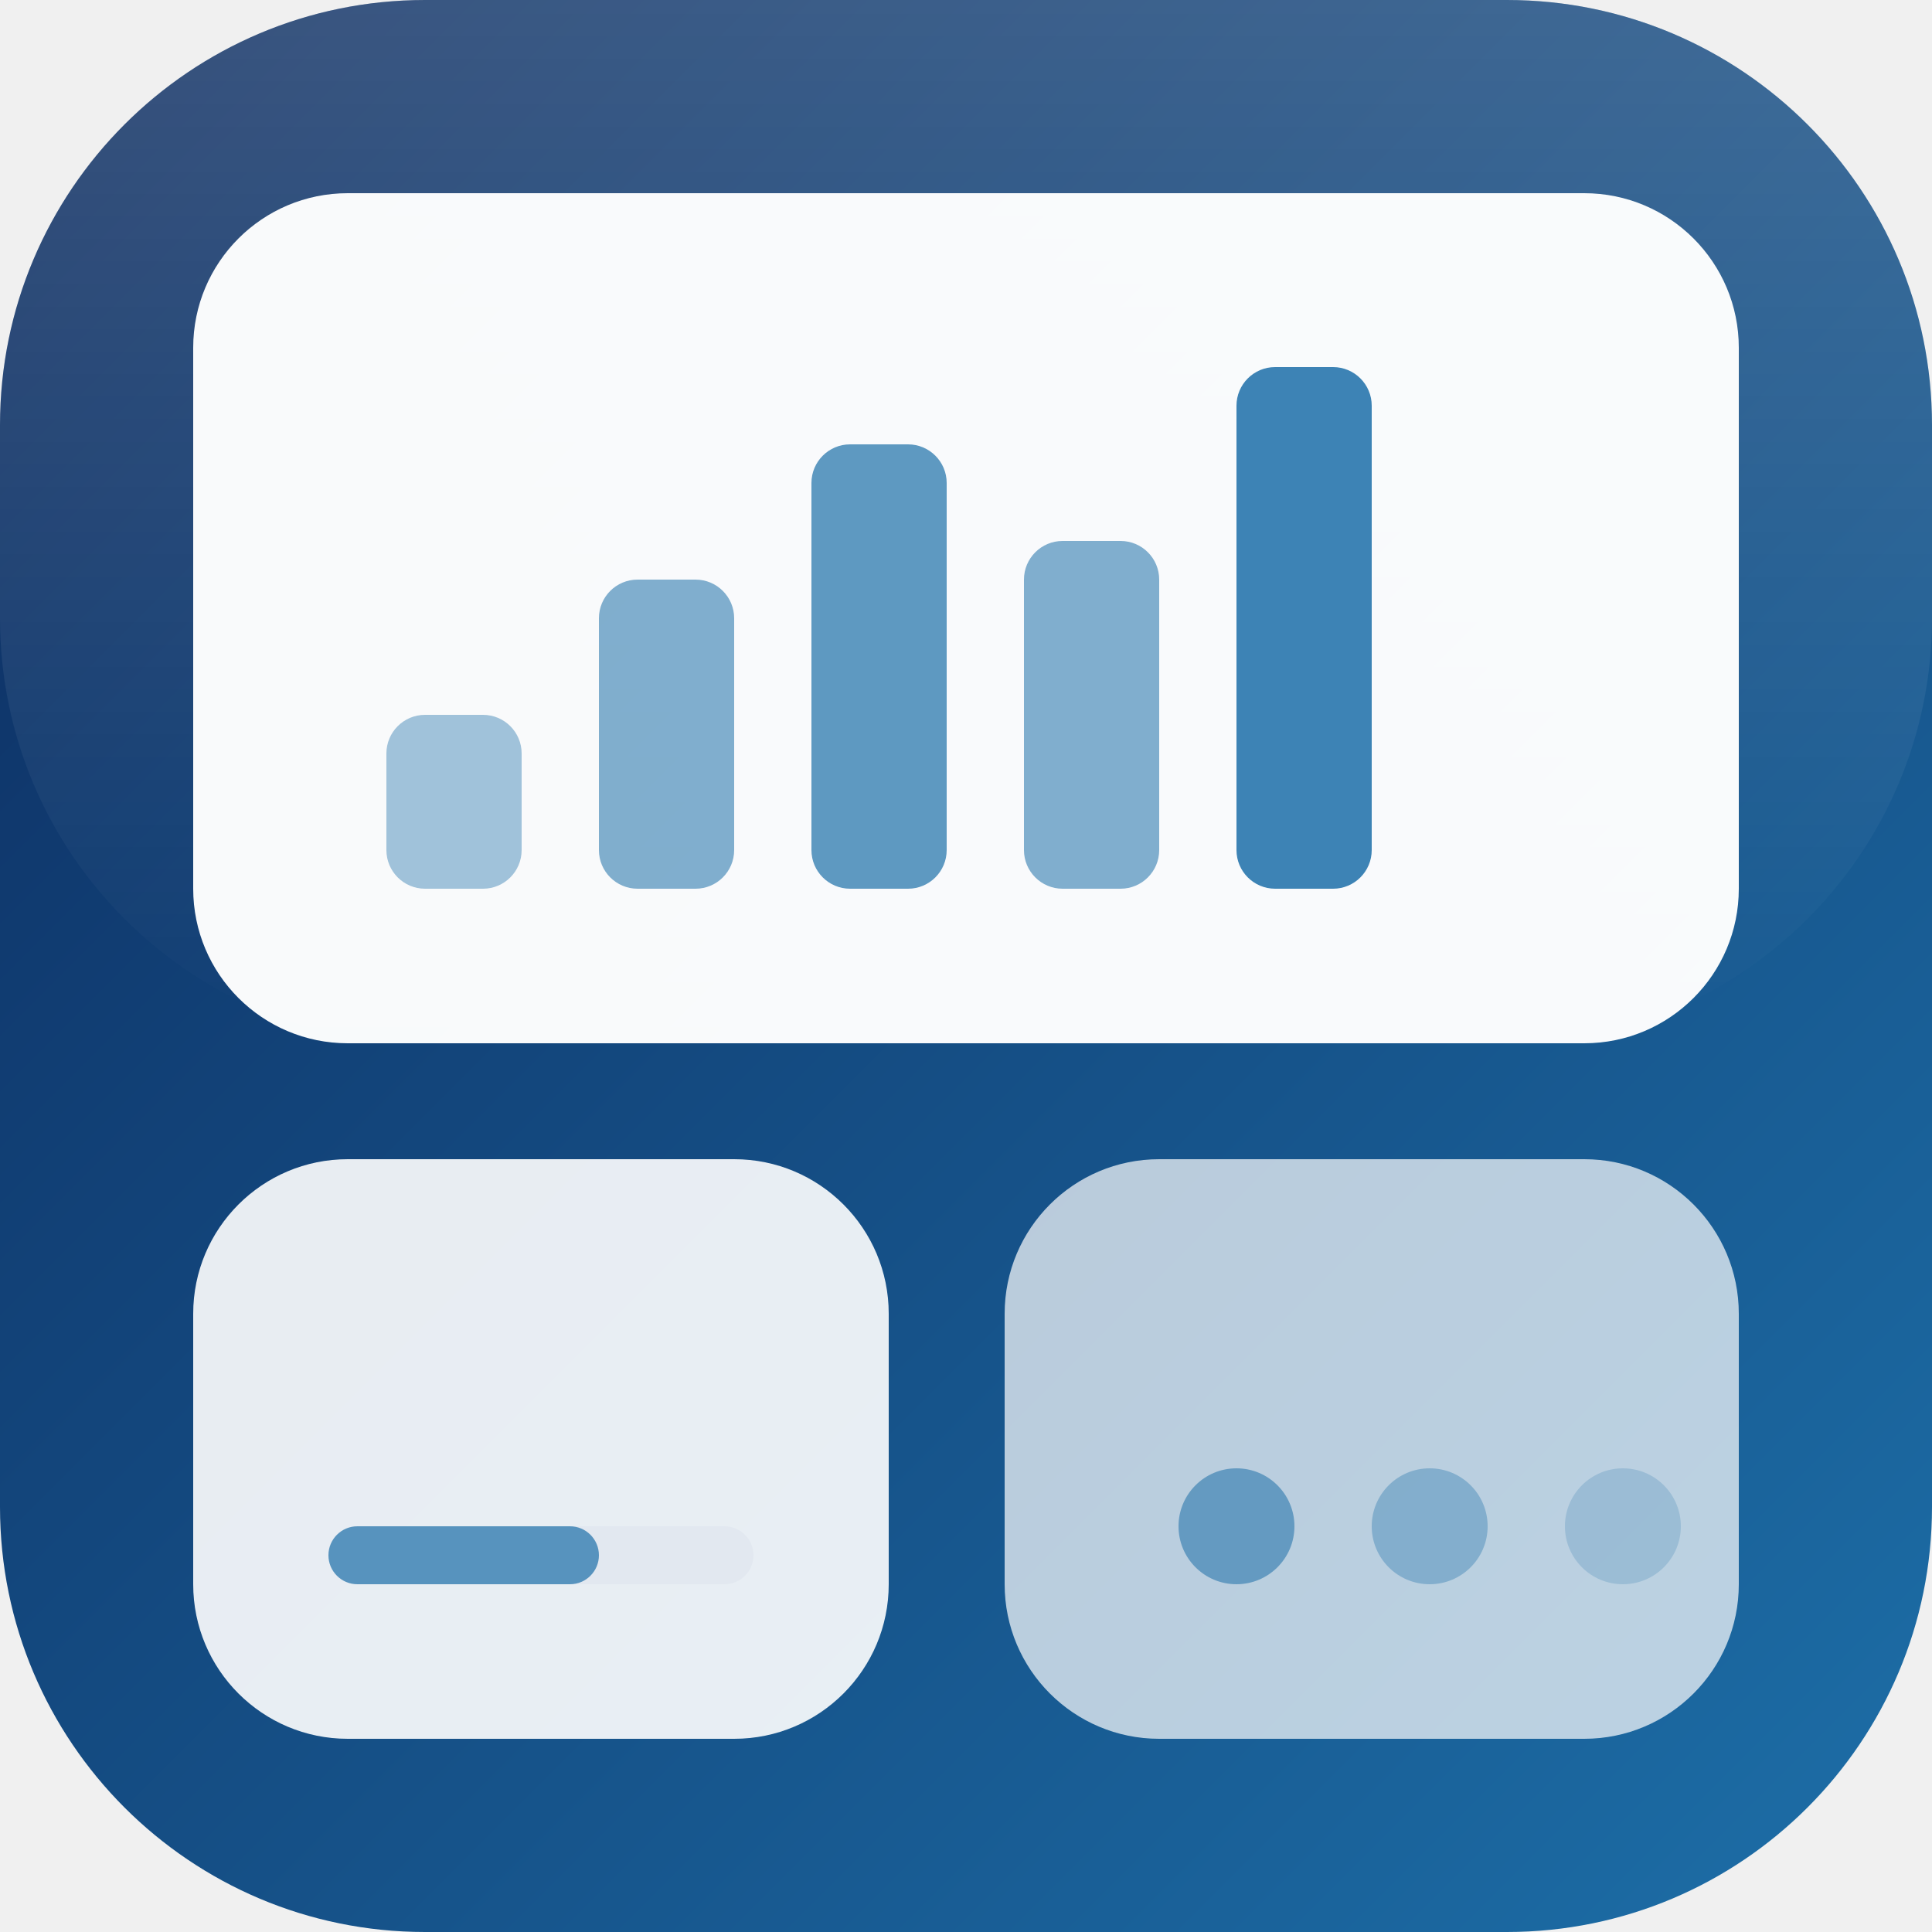
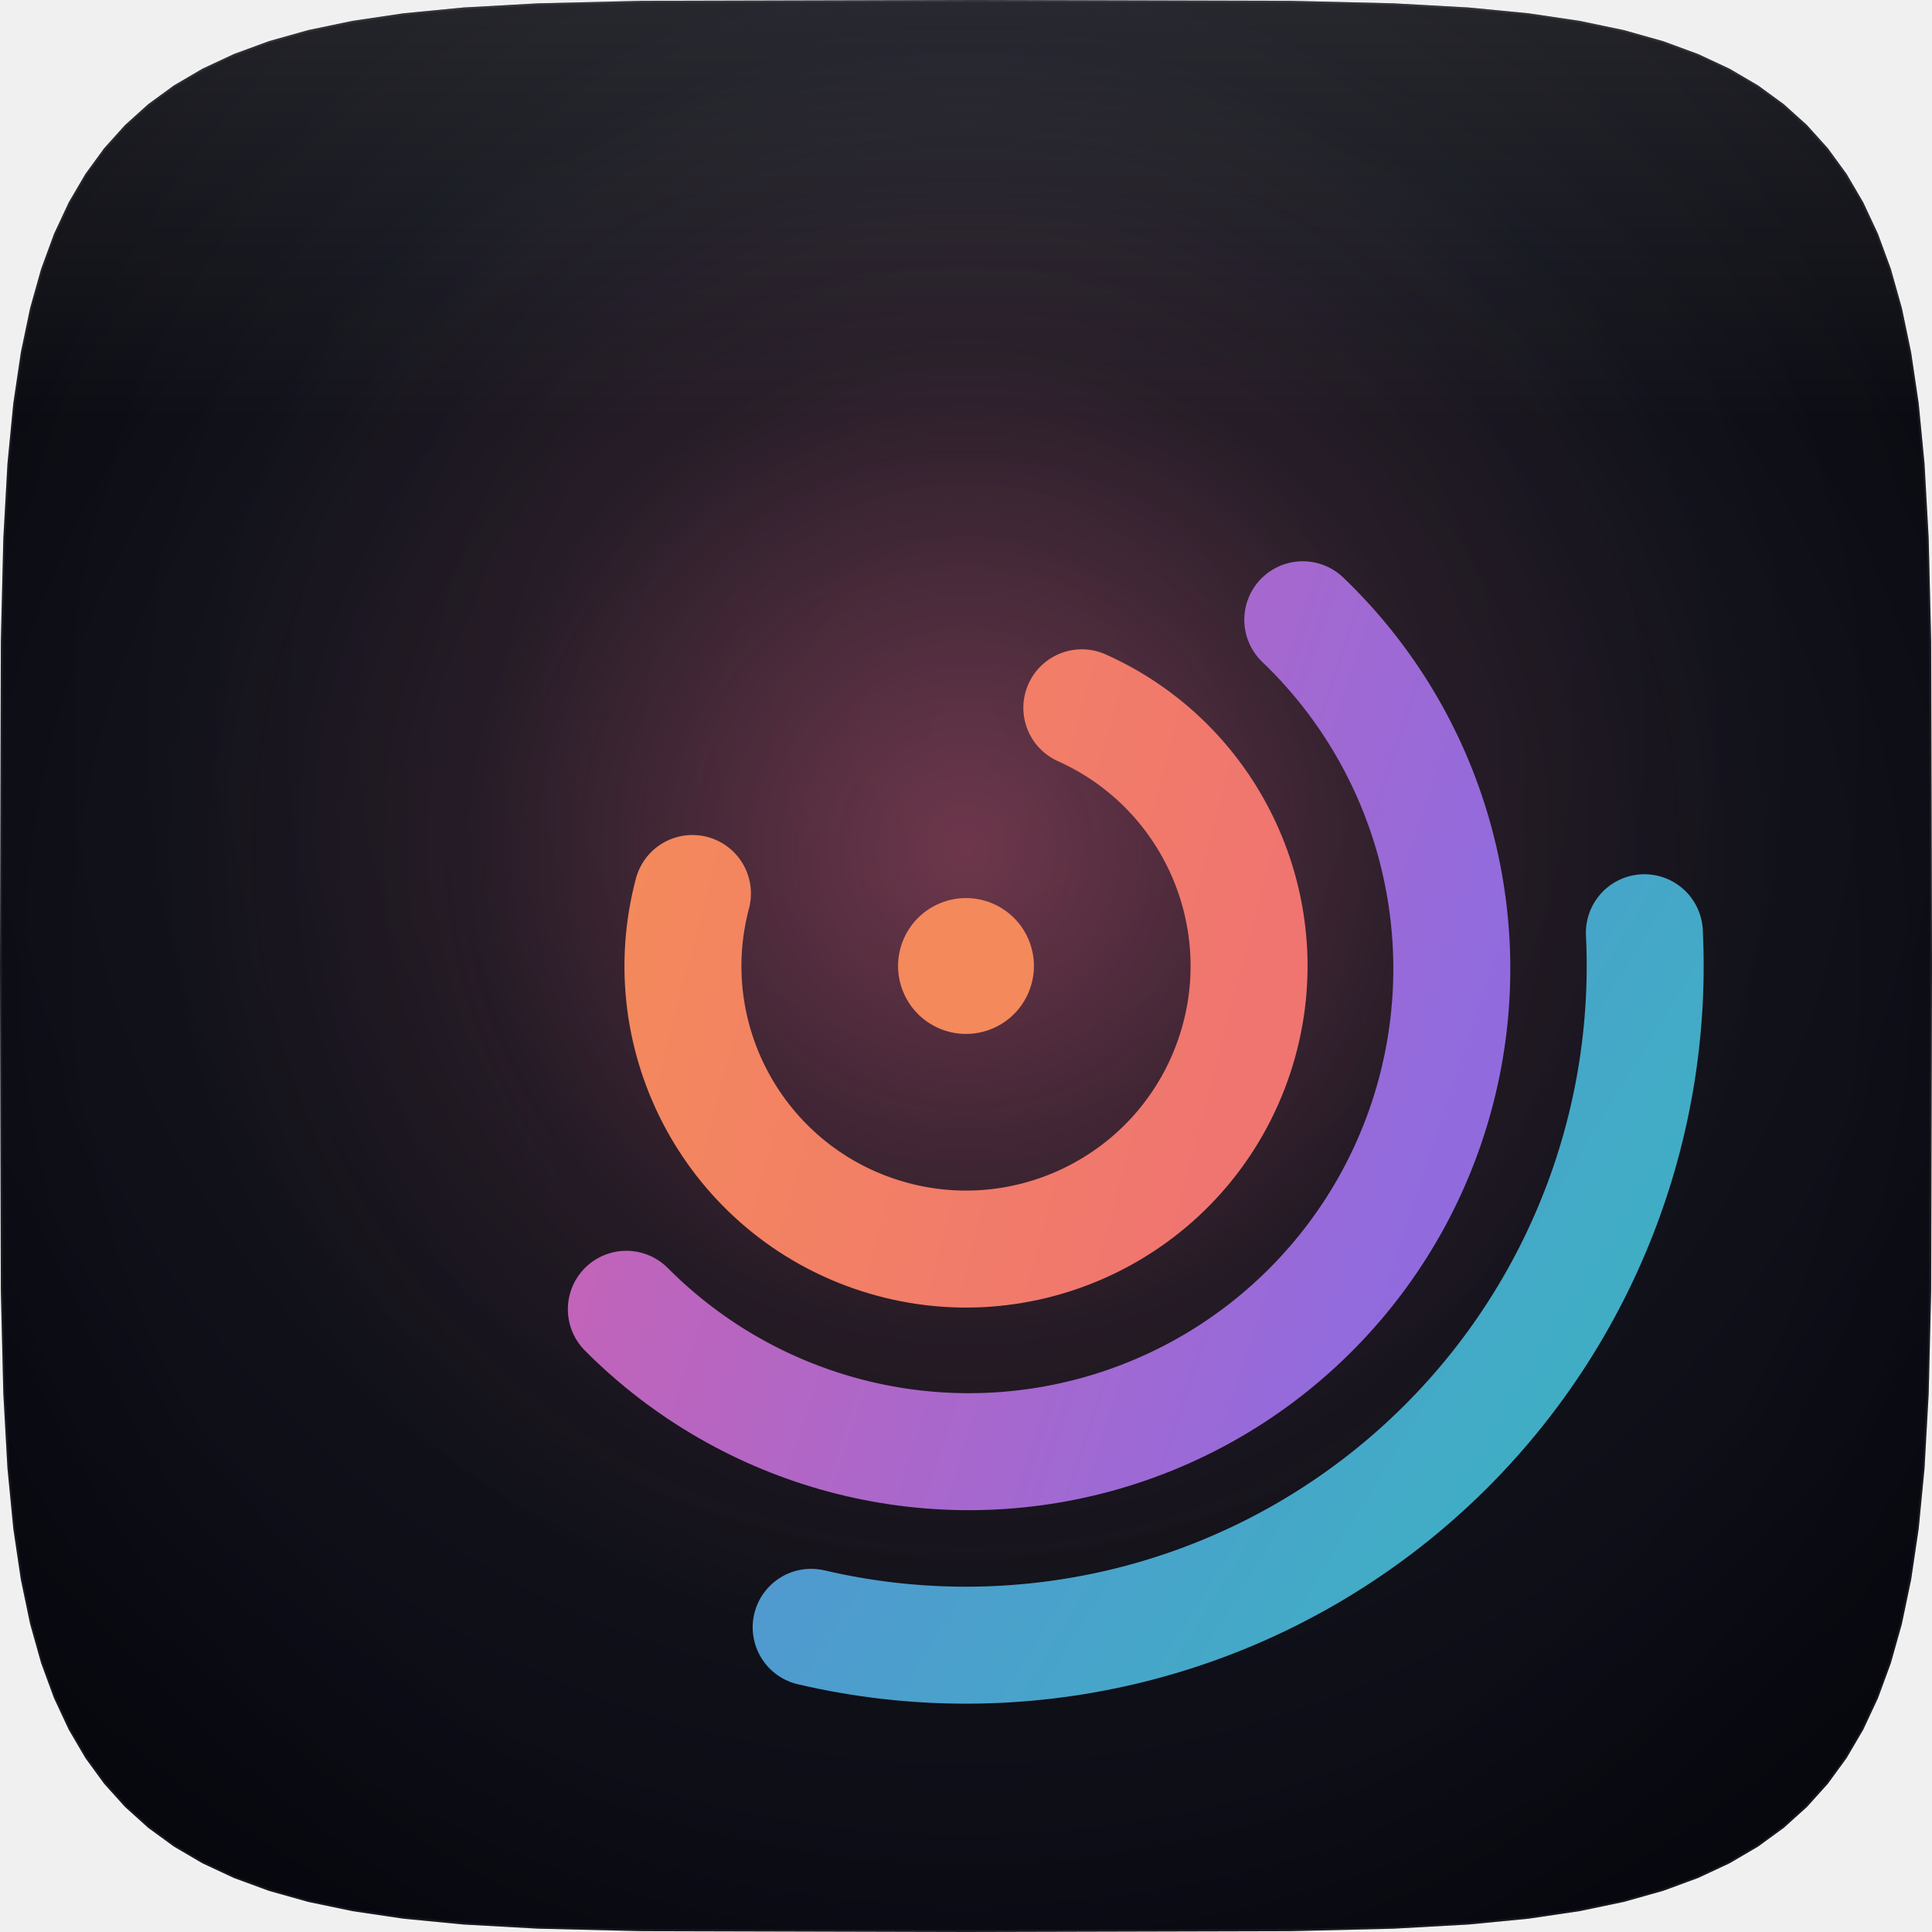
- <svg xmlns="http://www.w3.org/2000/svg" viewBox="0 0 100 100">
+ <svg xmlns="http://www.w3.org/2000/svg" width="1024" height="1024" viewBox="0 0 1024 1024">
  <defs>
-     <linearGradient id="bg" x1="0" y1="0" x2="100" y2="100" gradientUnits="userSpaceOnUse">
-       <stop offset="0%" stop-color="#0c2a5e" />
-       <stop offset="100%" stop-color="#1d6fa8" />
+     <radialGradient id="bg" cx="50%" cy="38%" r="80%">
+       <stop offset="0%" stop-color="#1b1d26" />
+       <stop offset="55%" stop-color="#101119" />
+       <stop offset="100%" stop-color="#060710" />
+     </radialGradient>
+     <radialGradient id="glow" cx="50%" cy="44%" r="42%">
+       <stop offset="0%" stop-color="#EC5F86" stop-opacity="0.40" />
+       <stop offset="60%" stop-color="#EC5F86" stop-opacity="0.08" />
+       <stop offset="100%" stop-color="#EC5F86" stop-opacity="0" />
+     </radialGradient>
+     <radialGradient id="vig" cx="50%" cy="50%" r="72%">
+       <stop offset="62%" stop-color="#000000" stop-opacity="0" />
+       <stop offset="100%" stop-color="#000000" stop-opacity="0.45" />
+     </radialGradient>
+     <linearGradient id="sheen" x1="0" y1="0" x2="0" y2="1">
+       <stop offset="0%" stop-color="#ffffff" stop-opacity="0.10" />
+       <stop offset="22%" stop-color="#ffffff" stop-opacity="0" />
    </linearGradient>
-     <linearGradient id="shine" x1="0" y1="0" x2="0" y2="1">
-       <stop offset="0%" stop-color="#ffffff" stop-opacity="0.18" />
-       <stop offset="100%" stop-color="#ffffff" stop-opacity="0" />
+     <linearGradient id="g0" x1="0" y1="0" x2="1" y2="0.6">
+       <stop offset="0%" stop-color="#f4895c" />
+       <stop offset="100%" stop-color="#f07570" />
    </linearGradient>
-     <clipPath id="shape">
-       <rect width="100" height="100" rx="22" />
+     <linearGradient id="g1" x1="0" y1="0" x2="1" y2="0.6">
+       <stop offset="0%" stop-color="#ce62b0" />
+       <stop offset="100%" stop-color="#916bde" />
+     </linearGradient>
+     <linearGradient id="g2" x1="0" y1="0" x2="1" y2="0.6">
+       <stop offset="0%" stop-color="#5692d4" />
+       <stop offset="100%" stop-color="#3FAFC4" />
+     </linearGradient>
+     <clipPath id="clip">
+       <path d="M 1024.00 512.00 L 1023.56 683.99 L 1022.24 738.75 L 1020.04 778.30 L 1016.95 810.17 L 1012.95 837.17 L 1008.04 860.66 L 1002.19 881.45 L 995.37 900.02 L 987.56 916.73 L 978.72 931.81 L 968.79 945.43 L 957.72 957.72 L 945.43 968.79 L 931.81 978.72 L 916.73 987.56 L 900.02 995.37 L 881.45 1002.19 L 860.66 1008.04 L 837.17 1012.95 L 810.17 1016.95 L 778.30 1020.04 L 738.75 1022.24 L 683.99 1023.56 L 512.00 1024.00 L 340.01 1023.56 L 285.25 1022.24 L 245.70 1020.04 L 213.83 1016.95 L 186.83 1012.95 L 163.34 1008.04 L 142.55 1002.19 L 123.98 995.37 L 107.27 987.56 L 92.19 978.72 L 78.57 968.79 L 66.28 957.72 L 55.21 945.43 L 45.28 931.81 L 36.44 916.73 L 28.63 900.02 L 21.81 881.45 L 15.96 860.66 L 11.05 837.17 L 7.05 810.17 L 3.96 778.30 L 1.76 738.75 L 0.44 683.99 L 0.00 512.00 L 0.44 340.01 L 1.76 285.25 L 3.96 245.70 L 7.05 213.83 L 11.05 186.83 L 15.96 163.34 L 21.81 142.55 L 28.63 123.98 L 36.44 107.27 L 45.28 92.19 L 55.21 78.57 L 66.28 66.28 L 78.57 55.21 L 92.19 45.28 L 107.27 36.44 L 123.98 28.63 L 142.55 21.81 L 163.34 15.96 L 186.83 11.05 L 213.83 7.05 L 245.70 3.96 L 285.25 1.76 L 340.01 0.44 L 512.00 0.00 L 683.99 0.44 L 738.75 1.76 L 778.30 3.96 L 810.17 7.05 L 837.17 11.05 L 860.66 15.96 L 881.45 21.81 L 900.02 28.63 L 916.73 36.44 L 931.81 45.28 L 945.43 55.21 L 957.72 66.28 L 968.79 78.57 L 978.72 92.19 L 987.56 107.27 L 995.37 123.98 L 1002.19 142.55 L 1008.04 163.34 L 1012.95 186.83 L 1016.95 213.83 L 1020.04 245.70 L 1022.24 285.25 L 1023.56 340.01 L 1024.00 512.00 Z" />
    </clipPath>
  </defs>
-   <rect width="100" height="100" rx="22" fill="url(#bg)" />
-   <rect width="100" height="54" rx="22" fill="url(#shine)" clip-path="url(#shape)" />
-   <rect x="10" y="10" width="80" height="44" rx="8" fill="white" fill-opacity="0.97" />
-   <rect x="20" y="37" width="7" height="9" rx="2" fill="#1d6fa8" fill-opacity="0.40" />
-   <rect x="31" y="30" width="7" height="16" rx="2" fill="#1d6fa8" fill-opacity="0.55" />
-   <rect x="42" y="23" width="7" height="23" rx="2" fill="#1d6fa8" fill-opacity="0.70" />
-   <rect x="53" y="28" width="7" height="18" rx="2" fill="#1d6fa8" fill-opacity="0.55" />
-   <rect x="64" y="19" width="7" height="27" rx="2" fill="#1d6fa8" fill-opacity="0.85" />
-   <rect x="10" y="60" width="36" height="30" rx="8" fill="white" fill-opacity="0.90" />
-   <rect x="17" y="79" width="22" height="3" rx="1.5" fill="#e2e8f0" />
-   <rect x="17" y="79" width="14" height="3" rx="1.5" fill="#1d6fa8" fill-opacity="0.7" />
-   <rect x="52" y="60" width="38" height="30" rx="8" fill="white" fill-opacity="0.70" />
-   <circle cx="64" cy="79" r="3" fill="#1d6fa8" fill-opacity="0.55" />
-   <circle cx="74" cy="79" r="3" fill="#1d6fa8" fill-opacity="0.35" />
-   <circle cx="84" cy="79" r="3" fill="#1d6fa8" fill-opacity="0.20" />
+   <g>
+     <g clip-path="url(#clip)">
+       <rect x="0" y="0" width="1024" height="1024" fill="url(#bg)" />
+       <rect x="0" y="0" width="1024" height="1024" fill="url(#glow)" />
+       <rect x="0" y="0" width="1024" height="1024" fill="url(#vig)" />
+       <rect x="0" y="0" width="1024" height="1024" fill="url(#sheen)" />
+       <g>
+         <g transform="rotate(-20 512 512)" fill="none" stroke-linecap="round">
+           <path d="M 616.5 404.4 A 150 150 0 1 1 388.9 426.3" stroke="url(#g0)" stroke-width="62" />
+           <path d="M 742.5 400.6 A 256 256 0 1 1 280.6 621.4" stroke="url(#g1)" stroke-width="62" />
+           <path d="M 855.9 618.4 A 360 360 0 0 1 315.0 813.3" stroke="url(#g2)" stroke-width="62" />
+           <circle cx="512" cy="512" r="36" fill="#f4895c" stroke="none" />
+         </g>
+       </g>
+     </g>
+     <path d="M 1024.00 512.00 L 1023.56 683.99 L 1022.24 738.75 L 1020.04 778.30 L 1016.95 810.17 L 1012.95 837.17 L 1008.04 860.66 L 1002.19 881.45 L 995.37 900.02 L 987.56 916.73 L 978.72 931.81 L 968.79 945.43 L 957.72 957.72 L 945.43 968.79 L 931.81 978.72 L 916.73 987.56 L 900.02 995.37 L 881.45 1002.19 L 860.66 1008.04 L 837.17 1012.95 L 810.17 1016.95 L 778.30 1020.04 L 738.75 1022.24 L 683.99 1023.56 L 512.00 1024.00 L 340.01 1023.56 L 285.25 1022.24 L 245.70 1020.04 L 213.83 1016.95 L 186.83 1012.95 L 163.34 1008.04 L 142.55 1002.19 L 123.98 995.37 L 107.27 987.56 L 92.19 978.72 L 78.57 968.79 L 66.28 957.72 L 55.21 945.43 L 45.28 931.81 L 36.44 916.73 L 28.63 900.02 L 21.81 881.45 L 15.96 860.66 L 11.05 837.17 L 7.05 810.17 L 3.96 778.30 L 1.76 738.75 L 0.44 683.99 L 0.00 512.00 L 0.44 340.01 L 1.76 285.25 L 3.96 245.70 L 7.05 213.83 L 11.05 186.83 L 15.96 163.34 L 21.81 142.55 L 28.63 123.98 L 36.44 107.27 L 45.28 92.19 L 55.21 78.57 L 66.28 66.28 L 78.57 55.21 L 92.19 45.28 L 107.27 36.44 L 123.98 28.63 L 142.55 21.81 L 163.34 15.96 L 186.83 11.05 L 213.83 7.05 L 245.70 3.96 L 285.25 1.76 L 340.01 0.44 L 512.00 0.00 L 683.99 0.44 L 738.75 1.76 L 778.30 3.96 L 810.17 7.05 L 837.17 11.05 L 860.66 15.96 L 881.45 21.81 L 900.02 28.63 L 916.73 36.44 L 931.81 45.28 L 945.43 55.21 L 957.72 66.28 L 968.79 78.57 L 978.72 92.19 L 987.56 107.27 L 995.37 123.98 L 1002.19 142.55 L 1008.04 163.34 L 1012.95 186.83 L 1016.95 213.83 L 1020.04 245.70 L 1022.24 285.25 L 1023.56 340.01 L 1024.00 512.00 Z" fill="none" stroke="rgba(255,255,255,0.07)" stroke-width="2" />
+   </g>
</svg>
